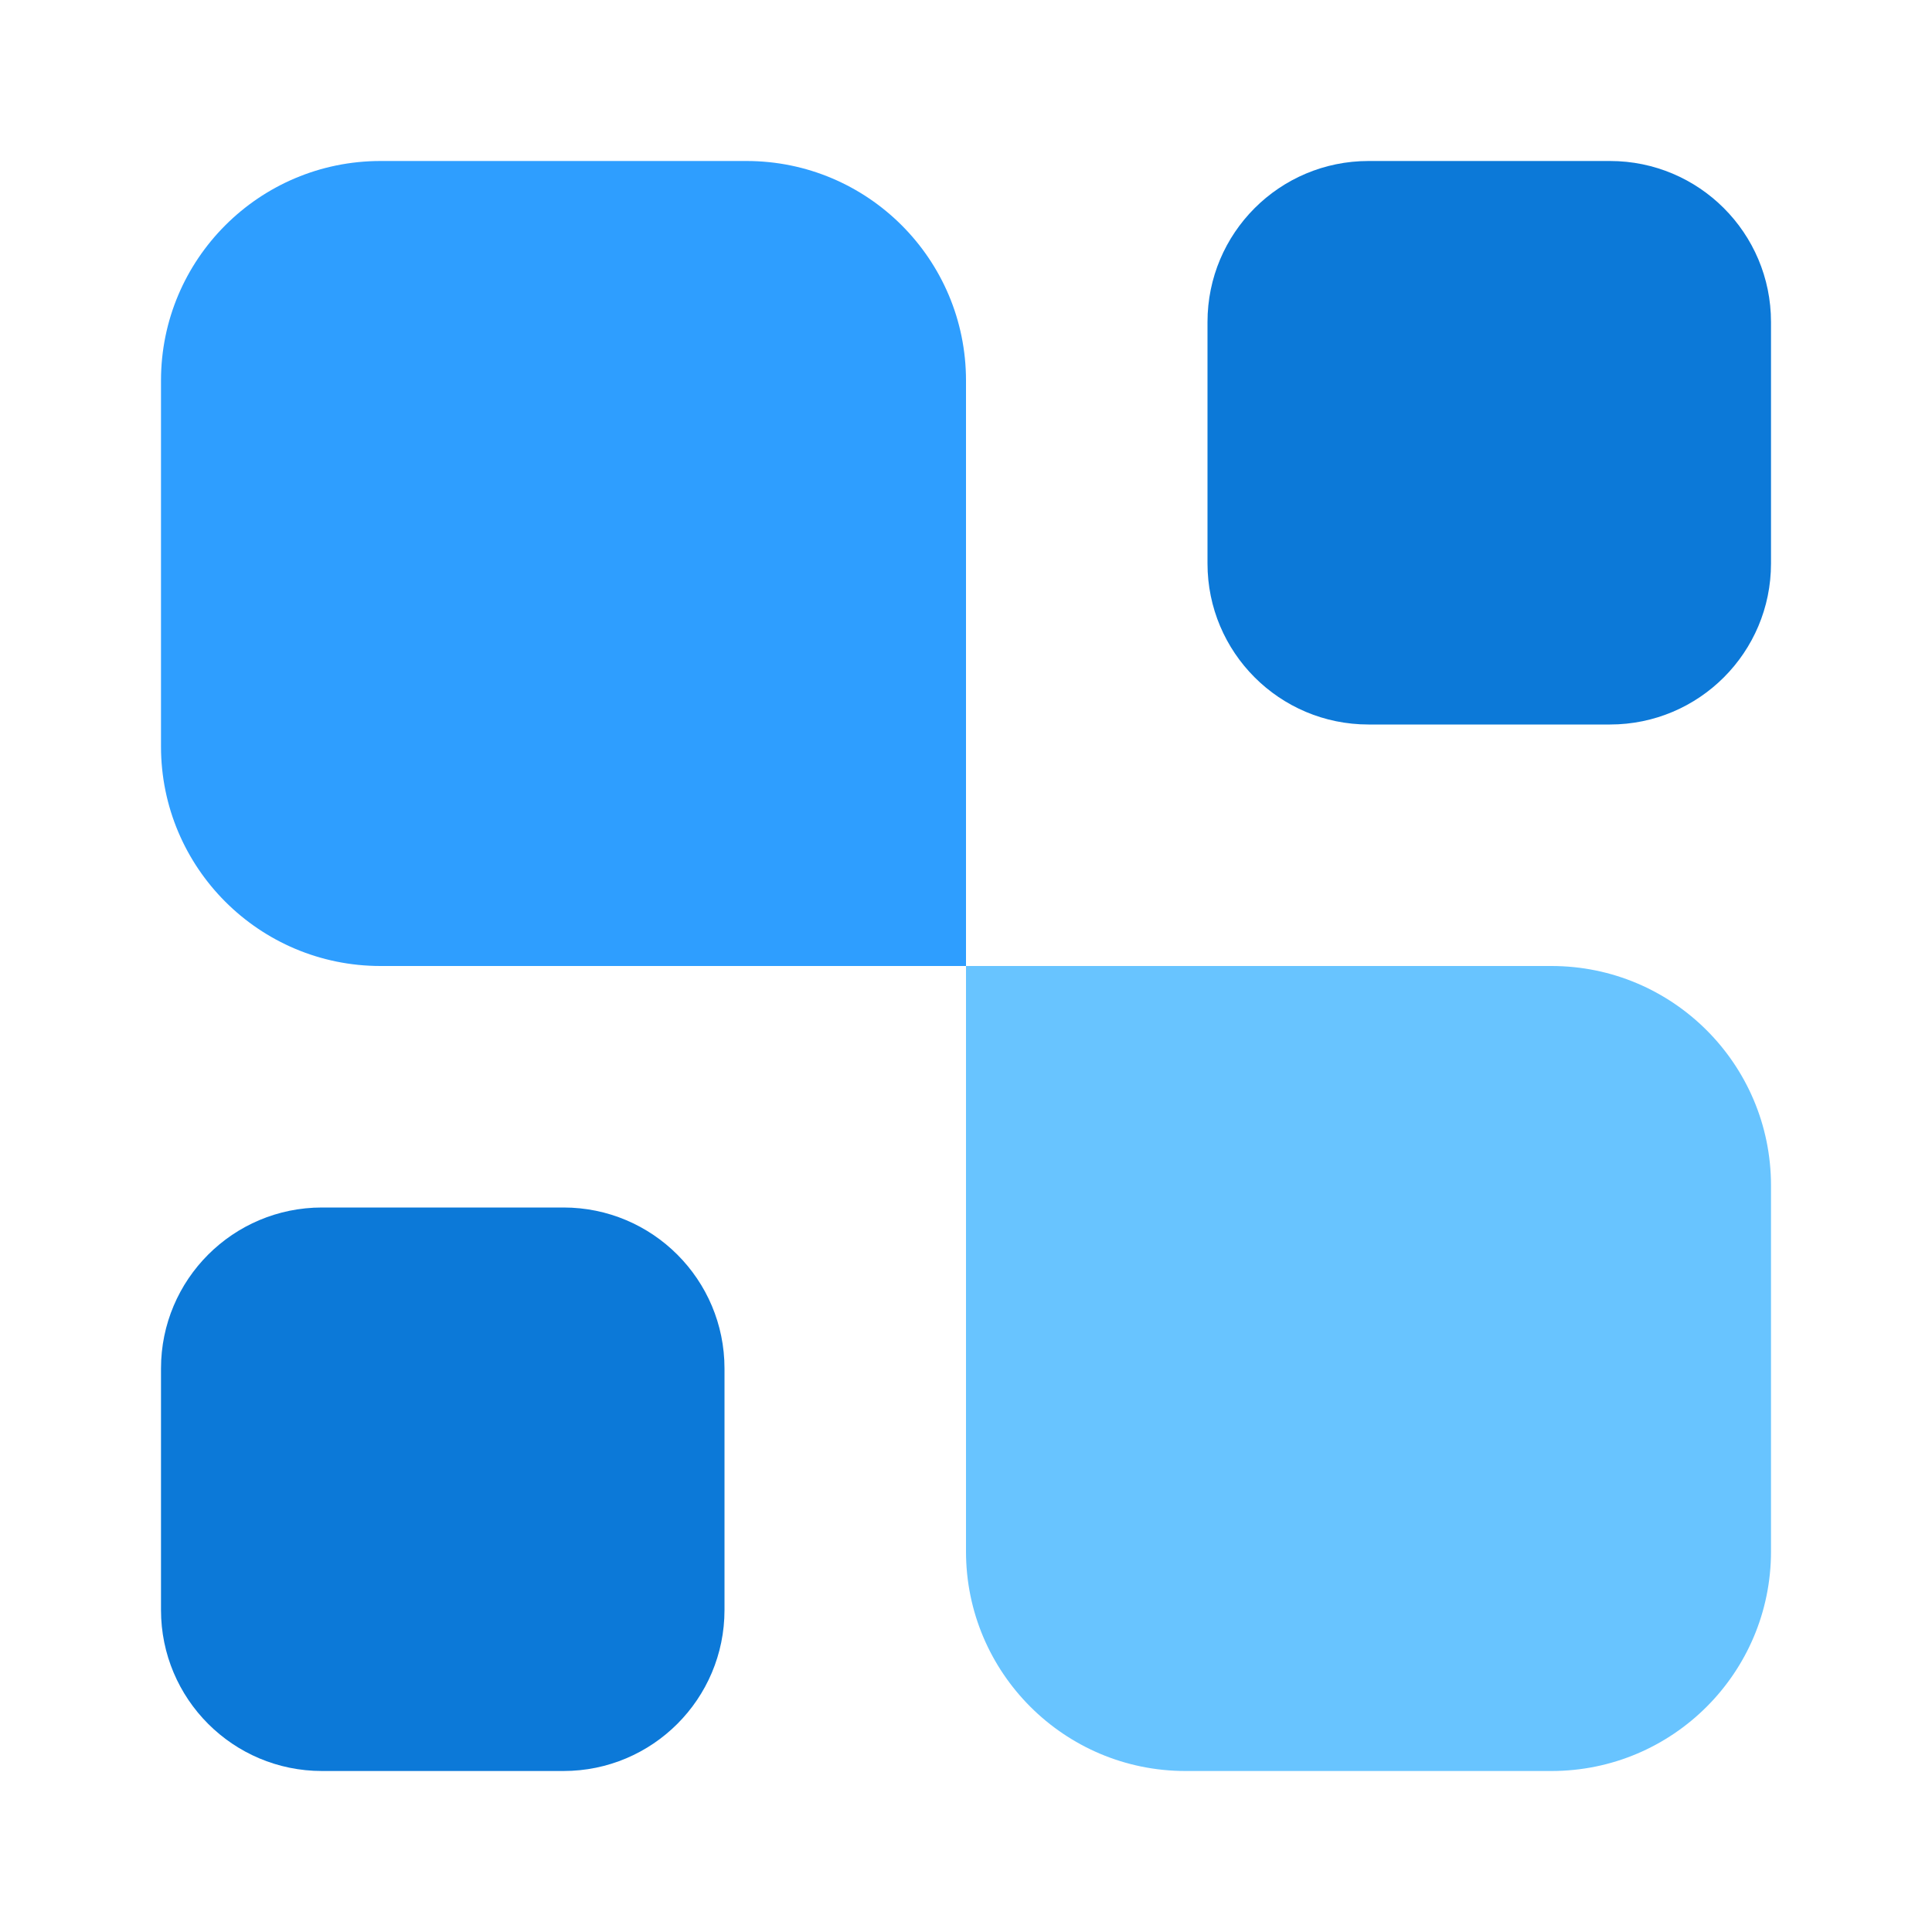
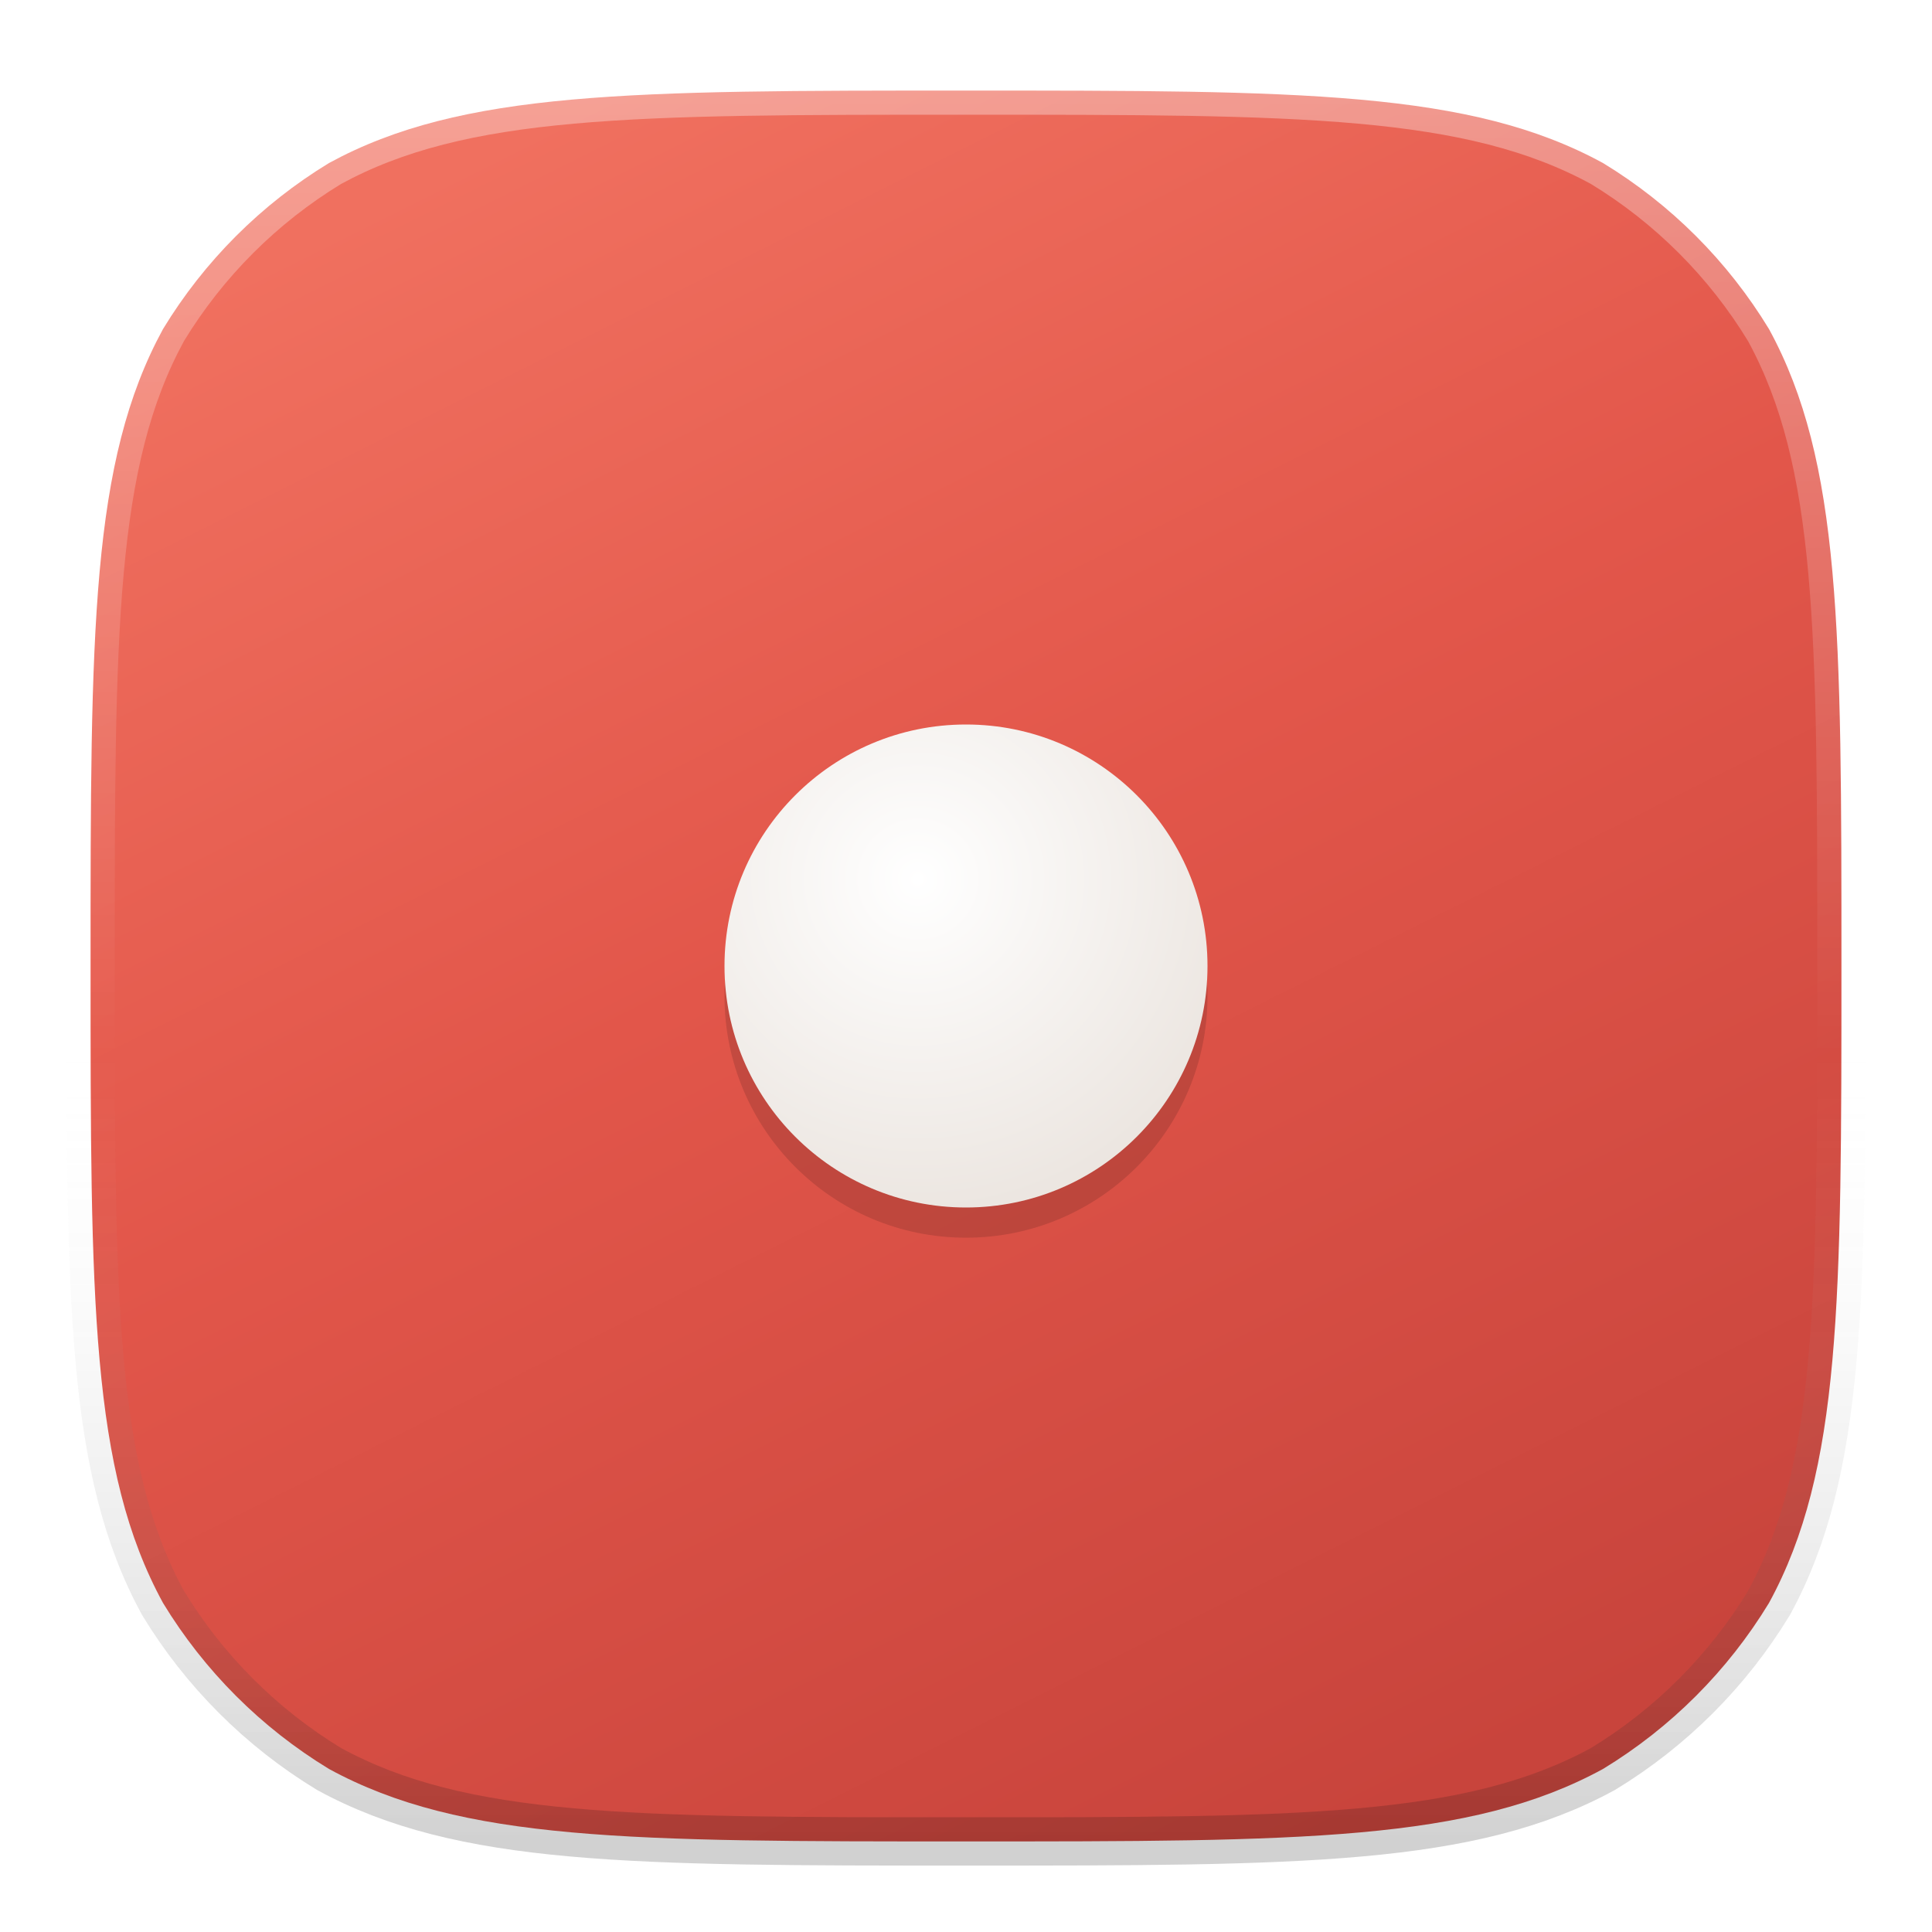
- <svg xmlns="http://www.w3.org/2000/svg" width="24" height="24" viewBox="0 0 24 24" fill="none">
-   <path d="M22 19.273C22 20.779 20.779 22 19.273 22H14.727C13.221 22 12 20.779 12 19.273V12H19.273C20.779 12 22 13.221 22 14.727V19.273Z" fill="#68C4FF" />
-   <path d="M20 2C21.105 2 22 2.895 22 4V7C22 8.105 21.105 9 20 9H17C15.895 9 15 8.105 15 7V4C15 2.895 15.895 2 17 2H20Z" fill="#0C79D8" />
-   <path d="M7 15C8.105 15 9 15.895 9 17V20C9 21.105 8.105 22 7 22H4C2.895 22 2 21.105 2 20V17C2 15.895 2.895 15 4 15H7Z" fill="#0C79D8" />
-   <path d="M12 12H4.727C3.221 12 2 10.779 2 9.273V4.727C2 3.221 3.221 2 4.727 2H9.273C10.779 2 12 3.221 12 4.727V12Z" fill="#2E9EFF" />
+ <svg xmlns="http://www.w3.org/2000/svg" width="64" height="64" viewBox="0 0 64 64" fill="none">
+   <defs>
+     <linearGradient id="body" x1="18" y1="4" x2="46" y2="60" gradientUnits="userSpaceOnUse">
+       <stop stop-color="#f0705f" />
+       <stop offset="0.45" stop-color="#e2564a" />
+       <stop offset="1" stop-color="#c8443c" />
+     </linearGradient>
+     <radialGradient id="pip" cx="0.4" cy="0.32" r="0.8">
+       <stop stop-color="#ffffff" />
+       <stop offset="1" stop-color="#e9e2dc" />
+     </radialGradient>
+     <linearGradient id="edge" x1="32" y1="3" x2="32" y2="61" gradientUnits="userSpaceOnUse">
+       <stop stop-color="#ffffff" stop-opacity="0.34" />
+       <stop offset="0.55" stop-color="#ffffff" stop-opacity="0" />
+       <stop offset="1" stop-color="#000000" stop-opacity="0.18" />
+     </linearGradient>
+   </defs>
+   <path d="M32 3c11.1 0 16.7 0 21.1 2.4a16.4 16.4 0 0 1 5.5 5.5C61 15.3 61 20.9 61 32s0 16.7-2.4 21.1a16.4 16.4 0 0 1-5.5 5.5C48.7 61 43.1 61 32 61s-16.7 0-21.1-2.4a16.4 16.4 0 0 1-5.5-5.5C3 48.7 3 43.1 3 32s0-16.7 2.4-21.1a16.4 16.4 0 0 1 5.5-5.5C15.3 3 20.9 3 32 3Z" fill="url(#body)" />
+   <path d="M32 3c11.1 0 16.7 0 21.1 2.4a16.4 16.4 0 0 1 5.5 5.5C61 15.3 61 20.9 61 32s0 16.7-2.4 21.1a16.4 16.4 0 0 1-5.5 5.5C48.7 61 43.1 61 32 61s-16.7 0-21.1-2.4a16.4 16.4 0 0 1-5.5-5.5C3 48.7 3 43.1 3 32s0-16.7 2.4-21.1a16.4 16.4 0 0 1 5.5-5.5C15.3 3 20.9 3 32 3Z" stroke="url(#edge)" stroke-width="1.6" />
+   <circle cx="32" cy="33" r="8" fill="#000000" opacity="0.13" />
+   <circle cx="32" cy="32" r="8" fill="url(#pip)" />
</svg>
